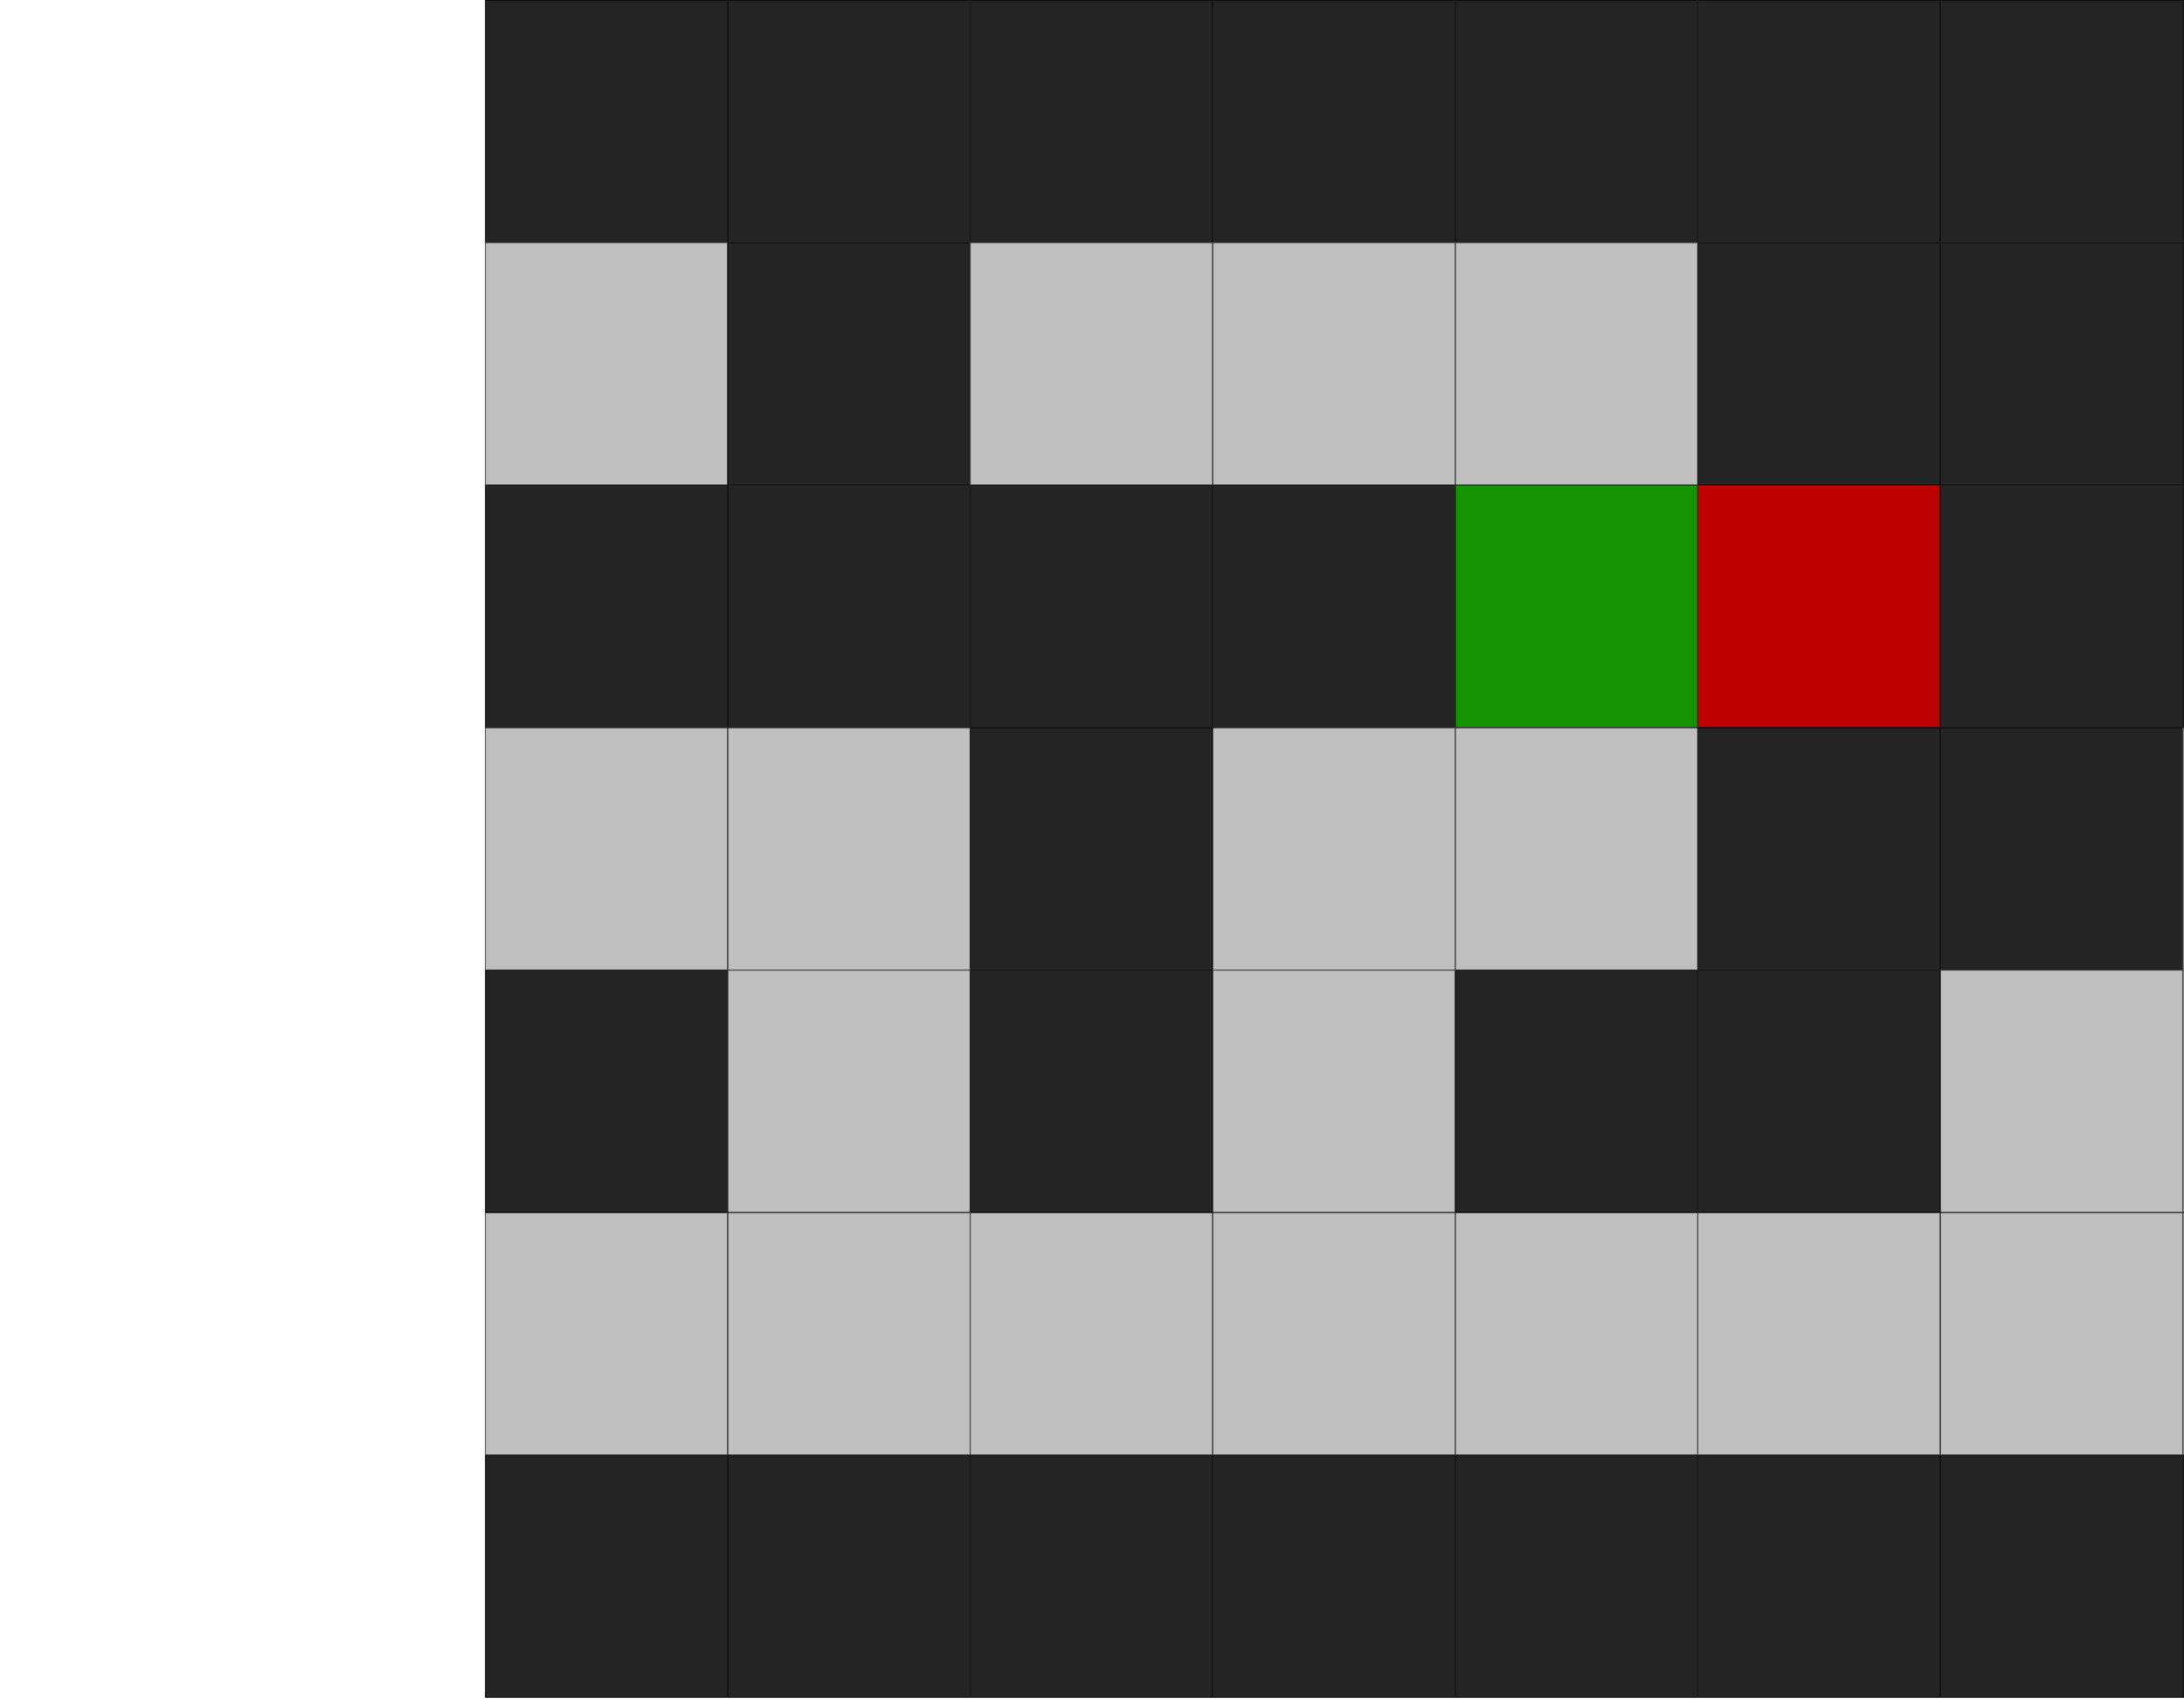
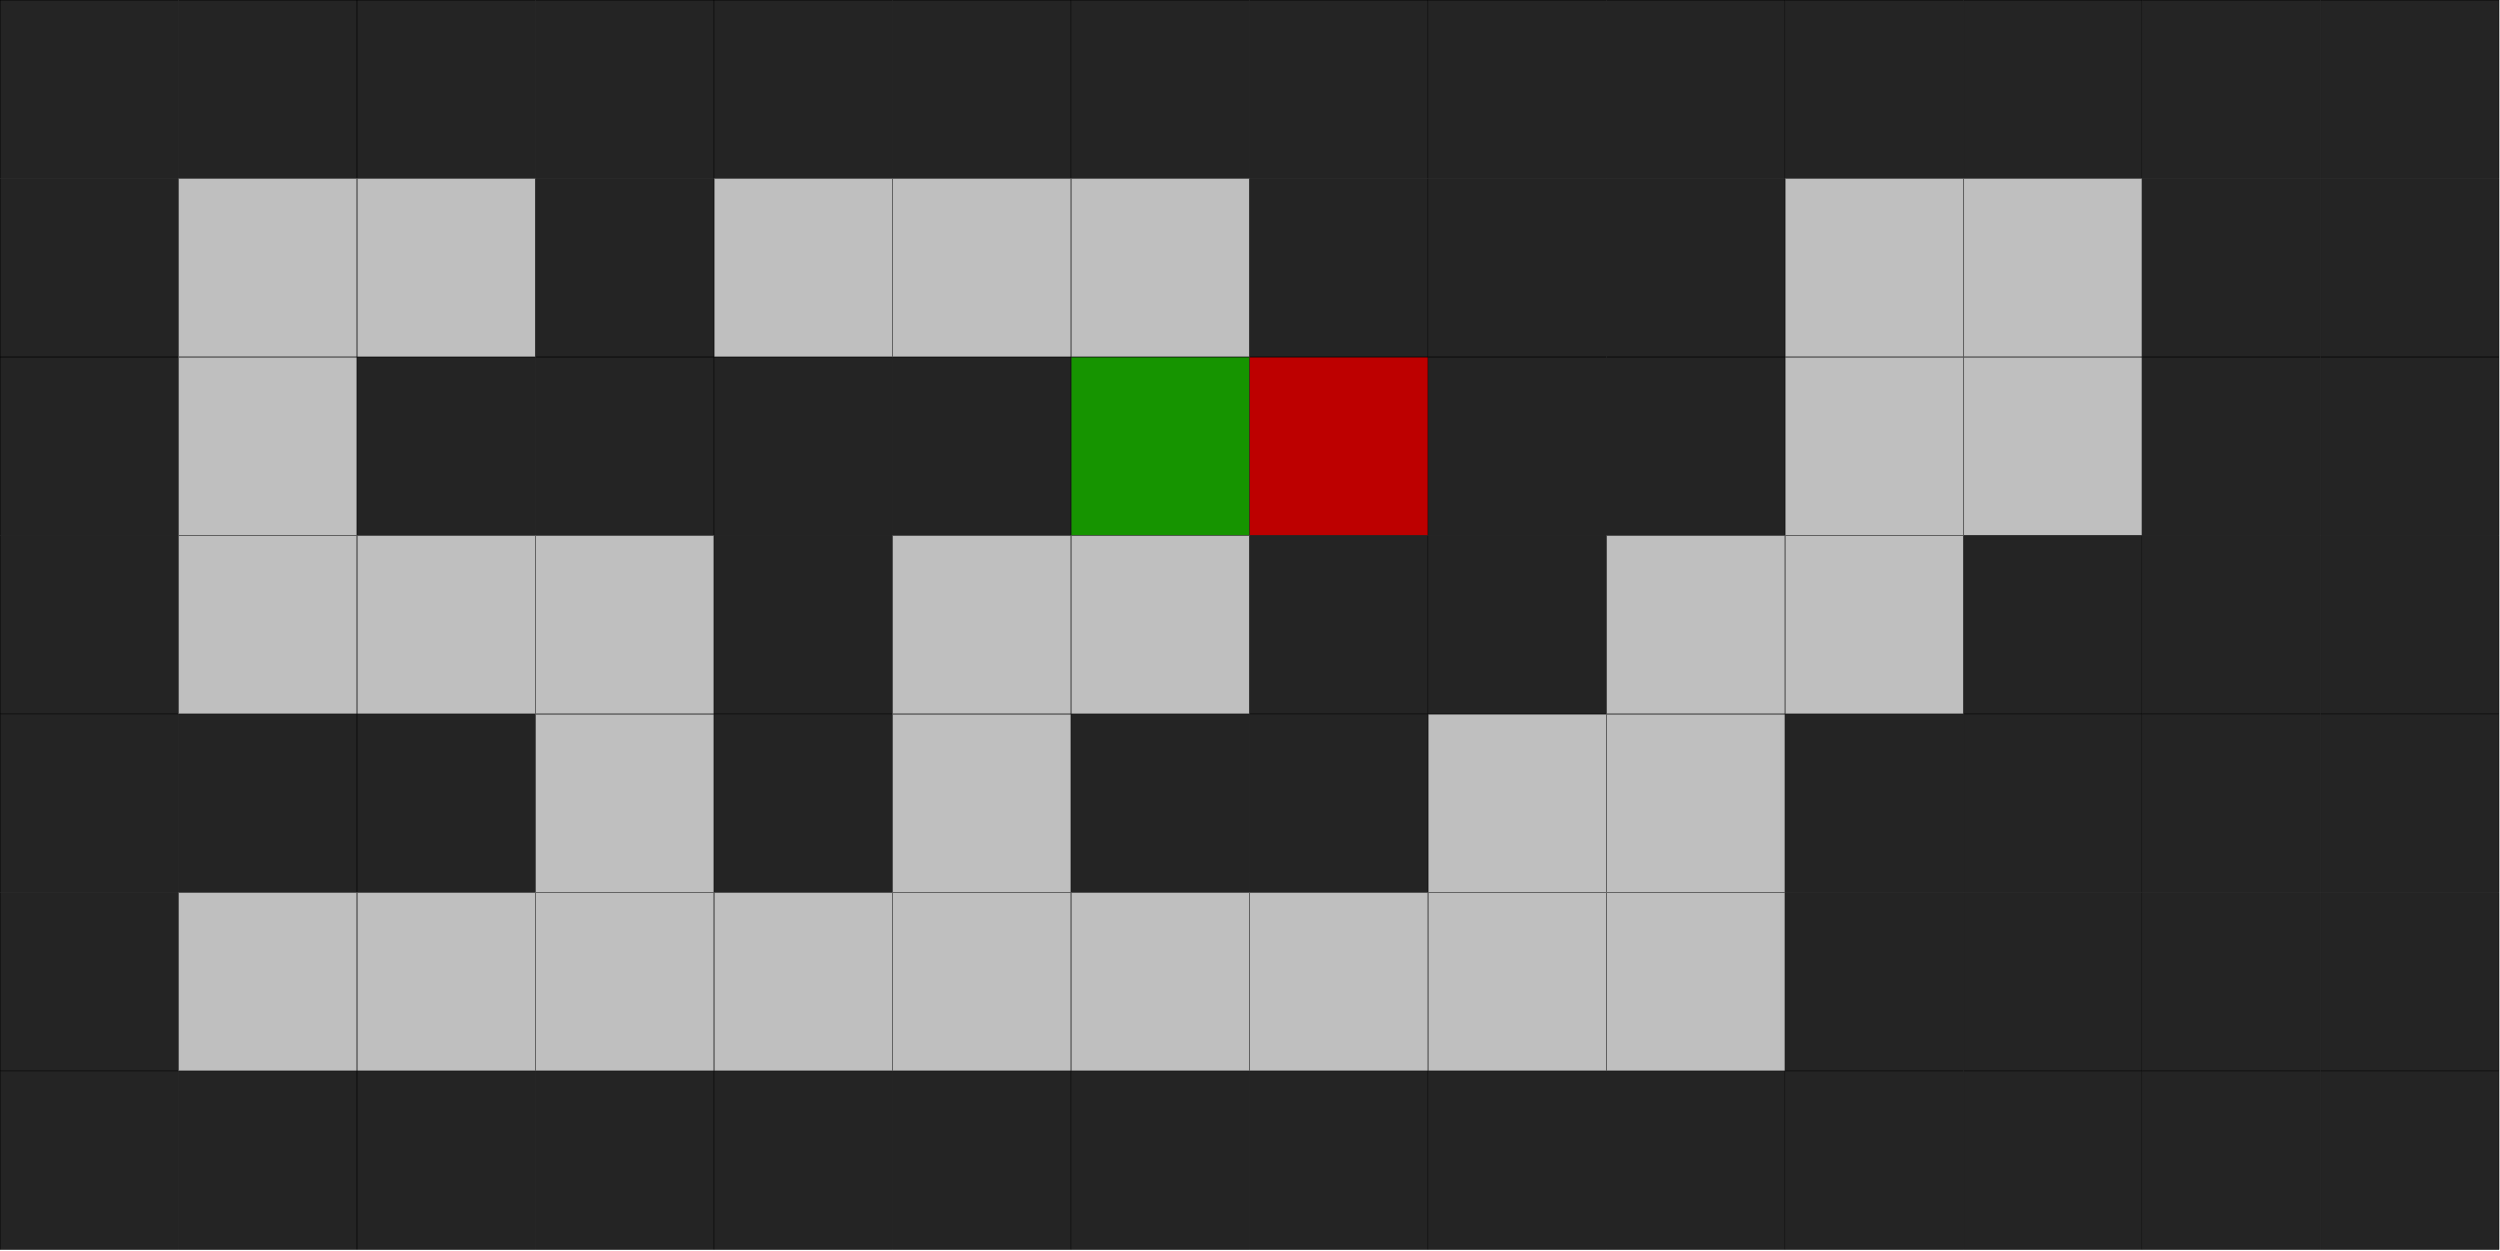
<svg xmlns="http://www.w3.org/2000/svg">
+   <svg x="0" y="0" width="10" height="10" viewBox="0 0 230 230">
+     <defs>
+       <style>
+       .wall { fill: #242424; stroke: #000000; }
+     </style>
+     </defs>
+     <rect class="wall" width="230" height="230" />
+   </svg>
+   <svg x="10" y="0" width="10" height="10" viewBox="0 0 230 230">
+     <defs>
+       <style>
+       .wall { fill: #242424; stroke: #000000; }
+     </style>
+     </defs>
+     <rect class="wall" width="230" height="230" />
+   </svg>
  <svg x="20" y="0" width="10" height="10" viewBox="0 0 230 230">
    <defs>
      <style>
      .wall { fill: #242424; stroke: #000000; }
    </style>
    </defs>
    <rect class="wall" width="230" height="230" />
  </svg>
  <svg x="30" y="0" width="10" height="10" viewBox="0 0 230 230">
    <defs>
      <style>
      .wall { fill: #242424; stroke: #000000; }
    </style>
    </defs>
    <rect class="wall" width="230" height="230" />
  </svg>
  <svg x="40" y="0" width="10" height="10" viewBox="0 0 230 230">
    <defs>
      <style>
      .wall { fill: #242424; stroke: #000000; }
    </style>
    </defs>
    <rect class="wall" width="230" height="230" />
  </svg>
  <svg x="50" y="0" width="10" height="10" viewBox="0 0 230 230">
    <defs>
      <style>
      .wall { fill: #242424; stroke: #000000; }
    </style>
    </defs>
    <rect class="wall" width="230" height="230" />
  </svg>
  <svg x="60" y="0" width="10" height="10" viewBox="0 0 230 230">
    <defs>
      <style>
      .wall { fill: #242424; stroke: #000000; }
    </style>
    </defs>
    <rect class="wall" width="230" height="230" />
  </svg>
  <svg x="70" y="0" width="10" height="10" viewBox="0 0 230 230">
    <defs>
      <style>
      .wall { fill: #242424; stroke: #000000; }
    </style>
    </defs>
    <rect class="wall" width="230" height="230" />
  </svg>
  <svg x="80" y="0" width="10" height="10" viewBox="0 0 230 230">
    <defs>
      <style>
      .wall { fill: #242424; stroke: #000000; }
    </style>
    </defs>
    <rect class="wall" width="230" height="230" />
  </svg>
  <svg x="90" y="0" width="10" height="10" viewBox="0 0 230 230">
    <defs>
      <style>
      .wall { fill: #242424; stroke: #000000; }
    </style>
    </defs>
    <rect class="wall" width="230" height="230" />
  </svg>
  <svg x="100" y="0" width="10" height="10" viewBox="0 0 230 230">
    <defs>
      <style>
      .wall { fill: #242424; stroke: #000000; }
    </style>
    </defs>
    <rect class="wall" width="230" height="230" />
  </svg>
+   <svg x="110" y="0" width="10" height="10" viewBox="0 0 230 230">
+     <defs>
+       <style>
+       .wall { fill: #242424; stroke: #000000; }
+     </style>
+     </defs>
+     <rect class="wall" width="230" height="230" />
+   </svg>
+   <svg x="120" y="0" width="10" height="10" viewBox="0 0 230 230">
+     <defs>
+       <style>
+       .wall { fill: #242424; stroke: #000000; }
+     </style>
+     </defs>
+     <rect class="wall" width="230" height="230" />
+   </svg>
+   <svg x="130" y="0" width="10" height="10" viewBox="0 0 230 230">
+     <defs>
+       <style>
+       .wall { fill: #242424; stroke: #000000; }
+     </style>
+     </defs>
+     <rect class="wall" width="230" height="230" />
+   </svg>
+   <svg x="0" y="10" width="10" height="10" viewBox="0 0 230 230">
+     <defs>
+       <style>
+       .wall { fill: #242424; stroke: #000000; }
+     </style>
+     </defs>
+     <rect class="wall" width="230" height="230" />
+   </svg>
+   <svg x="10" y="10" width="10" height="10" viewBox="0 0 230 230">
+     <defs>
+       <style>
+       .free-1 { fill: #bfbfbf; stroke: #000000; }
+     </style>
+     </defs>
+     <rect class="free-1" width="230" height="230" />
+   </svg>
  <svg x="20" y="10" width="10" height="10" viewBox="0 0 230 230">
    <defs>
      <style>
      .free-1 { fill: #bfbfbf; stroke: #000000; }
    </style>
    </defs>
    <rect class="free-1" width="230" height="230" />
  </svg>
  <svg x="30" y="10" width="10" height="10" viewBox="0 0 230 230">
    <defs>
      <style>
      .wall { fill: #242424; stroke: #000000; }
    </style>
    </defs>
    <rect class="wall" width="230" height="230" />
  </svg>
  <svg x="40" y="10" width="10" height="10" viewBox="0 0 230 230">
    <defs>
      <style>
      .free-1 { fill: #bfbfbf; stroke: #000000; }
    </style>
    </defs>
    <rect class="free-1" width="230" height="230" />
  </svg>
  <svg x="50" y="10" width="10" height="10" viewBox="0 0 230 230">
    <defs>
      <style>
      .free-1 { fill: #bfbfbf; stroke: #000000; }
    </style>
    </defs>
    <rect class="free-1" width="230" height="230" />
  </svg>
  <svg x="60" y="10" width="10" height="10" viewBox="0 0 230 230">
    <defs>
      <style>
      .free-1 { fill: #bfbfbf; stroke: #000000; }
    </style>
    </defs>
    <rect class="free-1" width="230" height="230" />
  </svg>
  <svg x="70" y="10" width="10" height="10" viewBox="0 0 230 230">
    <defs>
      <style>
      .wall { fill: #242424; stroke: #000000; }
    </style>
    </defs>
    <rect class="wall" width="230" height="230" />
  </svg>
  <svg x="80" y="10" width="10" height="10" viewBox="0 0 230 230">
    <defs>
      <style>
      .wall { fill: #242424; stroke: #000000; }
    </style>
    </defs>
    <rect class="wall" width="230" height="230" />
  </svg>
  <svg x="90" y="10" width="10" height="10" viewBox="0 0 230 230">
    <defs>
      <style>
      .wall { fill: #242424; stroke: #000000; }
    </style>
    </defs>
    <rect class="wall" width="230" height="230" />
  </svg>
  <svg x="100" y="10" width="10" height="10" viewBox="0 0 230 230">
    <defs>
      <style>
      .free-1 { fill: #bfbfbf; stroke: #000000; }
    </style>
    </defs>
    <rect class="free-1" width="230" height="230" />
  </svg>
+   <svg x="110" y="10" width="10" height="10" viewBox="0 0 230 230">
+     <defs>
+       <style>
+       .free-1 { fill: #bfbfbf; stroke: #000000; }
+     </style>
+     </defs>
+     <rect class="free-1" width="230" height="230" />
+   </svg>
+   <svg x="120" y="10" width="10" height="10" viewBox="0 0 230 230">
+     <defs>
+       <style>
+       .wall { fill: #242424; stroke: #000000; }
+     </style>
+     </defs>
+     <rect class="wall" width="230" height="230" />
+   </svg>
+   <svg x="130" y="10" width="10" height="10" viewBox="0 0 230 230">
+     <defs>
+       <style>
+       .wall { fill: #242424; stroke: #000000; }
+     </style>
+     </defs>
+     <rect class="wall" width="230" height="230" />
+   </svg>
+   <svg x="0" y="20" width="10" height="10" viewBox="0 0 230 230">
+     <defs>
+       <style>
+       .wall { fill: #242424; stroke: #000000; }
+     </style>
+     </defs>
+     <rect class="wall" width="230" height="230" />
+   </svg>
+   <svg x="10" y="20" width="10" height="10" viewBox="0 0 230 230">
+     <defs>
+       <style>
+       .free-1 { fill: #bfbfbf; stroke: #000000; }
+     </style>
+     </defs>
+     <rect class="free-1" width="230" height="230" />
+   </svg>
  <svg x="20" y="20" width="10" height="10" viewBox="0 0 230 230">
    <defs>
      <style>
      .wall { fill: #242424; stroke: #000000; }
    </style>
    </defs>
    <rect class="wall" width="230" height="230" />
  </svg>
  <svg x="30" y="20" width="10" height="10" viewBox="0 0 230 230">
    <defs>
      <style>
      .wall { fill: #242424; stroke: #000000; }
    </style>
    </defs>
    <rect class="wall" width="230" height="230" />
  </svg>
  <svg x="40" y="20" width="10" height="10" viewBox="0 0 230 230">
    <defs>
      <style>
      .wall { fill: #242424; stroke: #000000; }
    </style>
    </defs>
    <rect class="wall" width="230" height="230" />
  </svg>
  <svg x="50" y="20" width="10" height="10" viewBox="0 0 230 230">
    <defs>
      <style>
      .wall { fill: #242424; stroke: #000000; }
    </style>
    </defs>
    <rect class="wall" width="230" height="230" />
  </svg>
  <svg x="60" y="20" width="10" height="10" viewBox="0 0 230 230">
    <defs>
      <style>
      .hero { fill:#169400; stroke: #000000; }
    </style>
    </defs>
    <rect class="hero" width="230" height="230" />
  </svg>
  <svg x="70" y="20" width="10" height="10" viewBox="0 0 230 230">
    <defs>
      <style>
      .enemy { fill: #bd0000; stroke: #000000; }
    </style>
    </defs>
    <rect class="enemy" width="230" height="230" />
  </svg>
  <svg x="80" y="20" width="10" height="10" viewBox="0 0 230 230">
    <defs>
      <style>
      .wall { fill: #242424; stroke: #000000; }
    </style>
    </defs>
    <rect class="wall" width="230" height="230" />
  </svg>
  <svg x="90" y="20" width="10" height="10" viewBox="0 0 230 230">
    <defs>
      <style>
      .wall { fill: #242424; stroke: #000000; }
    </style>
    </defs>
    <rect class="wall" width="230" height="230" />
  </svg>
  <svg x="100" y="20" width="10" height="10" viewBox="0 0 230 230">
    <defs>
      <style>
      .free-1 { fill: #bfbfbf; stroke: #000000; }
    </style>
    </defs>
    <rect class="free-1" width="230" height="230" />
  </svg>
+   <svg x="110" y="20" width="10" height="10" viewBox="0 0 230 230">
+     <defs>
+       <style>
+       .free-1 { fill: #bfbfbf; stroke: #000000; }
+     </style>
+     </defs>
+     <rect class="free-1" width="230" height="230" />
+   </svg>
+   <svg x="120" y="20" width="10" height="10" viewBox="0 0 230 230">
+     <defs>
+       <style>
+       .wall { fill: #242424; stroke: #000000; }
+     </style>
+     </defs>
+     <rect class="wall" width="230" height="230" />
+   </svg>
+   <svg x="130" y="20" width="10" height="10" viewBox="0 0 230 230">
+     <defs>
+       <style>
+       .wall { fill: #242424; stroke: #000000; }
+     </style>
+     </defs>
+     <rect class="wall" width="230" height="230" />
+   </svg>
+   <svg x="0" y="30" width="10" height="10" viewBox="0 0 230 230">
+     <defs>
+       <style>
+       .wall { fill: #242424; stroke: #000000; }
+     </style>
+     </defs>
+     <rect class="wall" width="230" height="230" />
+   </svg>
+   <svg x="10" y="30" width="10" height="10" viewBox="0 0 230 230">
+     <defs>
+       <style>
+       .free-1 { fill: #bfbfbf; stroke: #000000; }
+     </style>
+     </defs>
+     <rect class="free-1" width="230" height="230" />
+   </svg>
  <svg x="20" y="30" width="10" height="10" viewBox="0 0 230 230">
    <defs>
      <style>
      .free-1 { fill: #bfbfbf; stroke: #000000; }
    </style>
    </defs>
    <rect class="free-1" width="230" height="230" />
  </svg>
  <svg x="30" y="30" width="10" height="10" viewBox="0 0 230 230">
    <defs>
      <style>
      .free-1 { fill: #bfbfbf; stroke: #000000; }
    </style>
    </defs>
    <rect class="free-1" width="230" height="230" />
  </svg>
  <svg x="40" y="30" width="10" height="10" viewBox="0 0 230 230">
    <defs>
      <style>
      .wall { fill: #242424; stroke: #000000; }
    </style>
    </defs>
    <rect class="wall" width="230" height="230" />
  </svg>
  <svg x="50" y="30" width="10" height="10" viewBox="0 0 230 230">
    <defs>
      <style>
      .free-1 { fill: #bfbfbf; stroke: #000000; }
    </style>
    </defs>
    <rect class="free-1" width="230" height="230" />
  </svg>
  <svg x="60" y="30" width="10" height="10" viewBox="0 0 230 230">
    <defs>
      <style>
      .free-1 { fill: #bfbfbf; stroke: #000000; }
    </style>
    </defs>
    <rect class="free-1" width="230" height="230" />
  </svg>
  <svg x="70" y="30" width="10" height="10" viewBox="0 0 230 230">
    <defs>
      <style>
      .wall { fill: #242424; stroke: #000000; }
    </style>
    </defs>
    <rect class="wall" width="230" height="230" />
  </svg>
  <svg x="80" y="30" width="10" height="10" viewBox="0 0 230 230">
    <defs>
      <style>
      .wall { fill: #242424; stroke: #000000; }
    </style>
    </defs>
    <rect class="wall" width="230" height="230" />
  </svg>
  <svg x="90" y="30" width="10" height="10" viewBox="0 0 230 230">
    <defs>
      <style>
      .free-1 { fill: #bfbfbf; stroke: #000000; }
    </style>
    </defs>
    <rect class="free-1" width="230" height="230" />
  </svg>
  <svg x="100" y="30" width="10" height="10" viewBox="0 0 230 230">
    <defs>
      <style>
      .free-1 { fill: #bfbfbf; stroke: #000000; }
    </style>
    </defs>
    <rect class="free-1" width="230" height="230" />
  </svg>
+   <svg x="110" y="30" width="10" height="10" viewBox="0 0 230 230">
+     <defs>
+       <style>
+       .wall { fill: #242424; stroke: #000000; }
+     </style>
+     </defs>
+     <rect class="wall" width="230" height="230" />
+   </svg>
+   <svg x="120" y="30" width="10" height="10" viewBox="0 0 230 230">
+     <defs>
+       <style>
+       .wall { fill: #242424; stroke: #000000; }
+     </style>
+     </defs>
+     <rect class="wall" width="230" height="230" />
+   </svg>
+   <svg x="130" y="30" width="10" height="10" viewBox="0 0 230 230">
+     <defs>
+       <style>
+       .wall { fill: #242424; stroke: #000000; }
+     </style>
+     </defs>
+     <rect class="wall" width="230" height="230" />
+   </svg>
+   <svg x="0" y="40" width="10" height="10" viewBox="0 0 230 230">
+     <defs>
+       <style>
+       .wall { fill: #242424; stroke: #000000; }
+     </style>
+     </defs>
+     <rect class="wall" width="230" height="230" />
+   </svg>
+   <svg x="10" y="40" width="10" height="10" viewBox="0 0 230 230">
+     <defs>
+       <style>
+       .wall { fill: #242424; stroke: #000000; }
+     </style>
+     </defs>
+     <rect class="wall" width="230" height="230" />
+   </svg>
  <svg x="20" y="40" width="10" height="10" viewBox="0 0 230 230">
    <defs>
      <style>
      .wall { fill: #242424; stroke: #000000; }
    </style>
    </defs>
    <rect class="wall" width="230" height="230" />
  </svg>
  <svg x="30" y="40" width="10" height="10" viewBox="0 0 230 230">
    <defs>
      <style>
      .free-1 { fill: #bfbfbf; stroke: #000000; }
    </style>
    </defs>
    <rect class="free-1" width="230" height="230" />
  </svg>
  <svg x="40" y="40" width="10" height="10" viewBox="0 0 230 230">
    <defs>
      <style>
      .wall { fill: #242424; stroke: #000000; }
    </style>
    </defs>
    <rect class="wall" width="230" height="230" />
  </svg>
  <svg x="50" y="40" width="10" height="10" viewBox="0 0 230 230">
    <defs>
      <style>
      .free-1 { fill: #bfbfbf; stroke: #000000; }
    </style>
    </defs>
    <rect class="free-1" width="230" height="230" />
  </svg>
  <svg x="60" y="40" width="10" height="10" viewBox="0 0 230 230">
    <defs>
      <style>
      .wall { fill: #242424; stroke: #000000; }
    </style>
    </defs>
    <rect class="wall" width="230" height="230" />
  </svg>
  <svg x="70" y="40" width="10" height="10" viewBox="0 0 230 230">
    <defs>
      <style>
      .wall { fill: #242424; stroke: #000000; }
    </style>
    </defs>
    <rect class="wall" width="230" height="230" />
  </svg>
  <svg x="80" y="40" width="10" height="10" viewBox="0 0 230 230">
    <defs>
      <style>
      .free-1 { fill: #bfbfbf; stroke: #000000; }
    </style>
    </defs>
    <rect class="free-1" width="230" height="230" />
  </svg>
  <svg x="90" y="40" width="10" height="10" viewBox="0 0 230 230">
    <defs>
      <style>
      .free-1 { fill: #bfbfbf; stroke: #000000; }
    </style>
    </defs>
    <rect class="free-1" width="230" height="230" />
  </svg>
  <svg x="100" y="40" width="10" height="10" viewBox="0 0 230 230">
    <defs>
      <style>
      .wall { fill: #242424; stroke: #000000; }
    </style>
    </defs>
    <rect class="wall" width="230" height="230" />
  </svg>
+   <svg x="110" y="40" width="10" height="10" viewBox="0 0 230 230">
+     <defs>
+       <style>
+       .wall { fill: #242424; stroke: #000000; }
+     </style>
+     </defs>
+     <rect class="wall" width="230" height="230" />
+   </svg>
+   <svg x="120" y="40" width="10" height="10" viewBox="0 0 230 230">
+     <defs>
+       <style>
+       .wall { fill: #242424; stroke: #000000; }
+     </style>
+     </defs>
+     <rect class="wall" width="230" height="230" />
+   </svg>
+   <svg x="130" y="40" width="10" height="10" viewBox="0 0 230 230">
+     <defs>
+       <style>
+       .wall { fill: #242424; stroke: #000000; }
+     </style>
+     </defs>
+     <rect class="wall" width="230" height="230" />
+   </svg>
+   <svg x="0" y="50" width="10" height="10" viewBox="0 0 230 230">
+     <defs>
+       <style>
+       .wall { fill: #242424; stroke: #000000; }
+     </style>
+     </defs>
+     <rect class="wall" width="230" height="230" />
+   </svg>
+   <svg x="10" y="50" width="10" height="10" viewBox="0 0 230 230">
+     <defs>
+       <style>
+       .free-1 { fill: #bfbfbf; stroke: #000000; }
+     </style>
+     </defs>
+     <rect class="free-1" width="230" height="230" />
+   </svg>
  <svg x="20" y="50" width="10" height="10" viewBox="0 0 230 230">
    <defs>
      <style>
      .free-1 { fill: #bfbfbf; stroke: #000000; }
    </style>
    </defs>
    <rect class="free-1" width="230" height="230" />
  </svg>
  <svg x="30" y="50" width="10" height="10" viewBox="0 0 230 230">
    <defs>
      <style>
      .free-1 { fill: #bfbfbf; stroke: #000000; }
    </style>
    </defs>
    <rect class="free-1" width="230" height="230" />
  </svg>
  <svg x="40" y="50" width="10" height="10" viewBox="0 0 230 230">
    <defs>
      <style>
      .free-1 { fill: #bfbfbf; stroke: #000000; }
    </style>
    </defs>
    <rect class="free-1" width="230" height="230" />
  </svg>
  <svg x="50" y="50" width="10" height="10" viewBox="0 0 230 230">
    <defs>
      <style>
      .free-1 { fill: #bfbfbf; stroke: #000000; }
    </style>
    </defs>
    <rect class="free-1" width="230" height="230" />
  </svg>
  <svg x="60" y="50" width="10" height="10" viewBox="0 0 230 230">
    <defs>
      <style>
      .free-1 { fill: #bfbfbf; stroke: #000000; }
    </style>
    </defs>
    <rect class="free-1" width="230" height="230" />
  </svg>
  <svg x="70" y="50" width="10" height="10" viewBox="0 0 230 230">
    <defs>
      <style>
      .free-1 { fill: #bfbfbf; stroke: #000000; }
    </style>
    </defs>
    <rect class="free-1" width="230" height="230" />
  </svg>
  <svg x="80" y="50" width="10" height="10" viewBox="0 0 230 230">
    <defs>
      <style>
      .free-1 { fill: #bfbfbf; stroke: #000000; }
    </style>
    </defs>
    <rect class="free-1" width="230" height="230" />
  </svg>
  <svg x="90" y="50" width="10" height="10" viewBox="0 0 230 230">
    <defs>
      <style>
      .free-1 { fill: #bfbfbf; stroke: #000000; }
    </style>
    </defs>
    <rect class="free-1" width="230" height="230" />
  </svg>
  <svg x="100" y="50" width="10" height="10" viewBox="0 0 230 230">
    <defs>
      <style>
      .wall { fill: #242424; stroke: #000000; }
    </style>
    </defs>
    <rect class="wall" width="230" height="230" />
  </svg>
+   <svg x="110" y="50" width="10" height="10" viewBox="0 0 230 230">
+     <defs>
+       <style>
+       .wall { fill: #242424; stroke: #000000; }
+     </style>
+     </defs>
+     <rect class="wall" width="230" height="230" />
+   </svg>
+   <svg x="120" y="50" width="10" height="10" viewBox="0 0 230 230">
+     <defs>
+       <style>
+       .wall { fill: #242424; stroke: #000000; }
+     </style>
+     </defs>
+     <rect class="wall" width="230" height="230" />
+   </svg>
+   <svg x="130" y="50" width="10" height="10" viewBox="0 0 230 230">
+     <defs>
+       <style>
+       .wall { fill: #242424; stroke: #000000; }
+     </style>
+     </defs>
+     <rect class="wall" width="230" height="230" />
+   </svg>
+   <svg x="0" y="60" width="10" height="10" viewBox="0 0 230 230">
+     <defs>
+       <style>
+       .wall { fill: #242424; stroke: #000000; }
+     </style>
+     </defs>
+     <rect class="wall" width="230" height="230" />
+   </svg>
+   <svg x="10" y="60" width="10" height="10" viewBox="0 0 230 230">
+     <defs>
+       <style>
+       .wall { fill: #242424; stroke: #000000; }
+     </style>
+     </defs>
+     <rect class="wall" width="230" height="230" />
+   </svg>
  <svg x="20" y="60" width="10" height="10" viewBox="0 0 230 230">
    <defs>
      <style>
      .wall { fill: #242424; stroke: #000000; }
    </style>
    </defs>
    <rect class="wall" width="230" height="230" />
  </svg>
  <svg x="30" y="60" width="10" height="10" viewBox="0 0 230 230">
    <defs>
      <style>
      .wall { fill: #242424; stroke: #000000; }
    </style>
    </defs>
    <rect class="wall" width="230" height="230" />
  </svg>
  <svg x="40" y="60" width="10" height="10" viewBox="0 0 230 230">
    <defs>
      <style>
      .wall { fill: #242424; stroke: #000000; }
    </style>
    </defs>
    <rect class="wall" width="230" height="230" />
  </svg>
  <svg x="50" y="60" width="10" height="10" viewBox="0 0 230 230">
    <defs>
      <style>
      .wall { fill: #242424; stroke: #000000; }
    </style>
    </defs>
    <rect class="wall" width="230" height="230" />
  </svg>
  <svg x="60" y="60" width="10" height="10" viewBox="0 0 230 230">
    <defs>
      <style>
      .wall { fill: #242424; stroke: #000000; }
    </style>
    </defs>
    <rect class="wall" width="230" height="230" />
  </svg>
  <svg x="70" y="60" width="10" height="10" viewBox="0 0 230 230">
    <defs>
      <style>
      .wall { fill: #242424; stroke: #000000; }
    </style>
    </defs>
    <rect class="wall" width="230" height="230" />
  </svg>
  <svg x="80" y="60" width="10" height="10" viewBox="0 0 230 230">
    <defs>
      <style>
      .wall { fill: #242424; stroke: #000000; }
    </style>
    </defs>
    <rect class="wall" width="230" height="230" />
  </svg>
  <svg x="90" y="60" width="10" height="10" viewBox="0 0 230 230">
    <defs>
      <style>
      .wall { fill: #242424; stroke: #000000; }
    </style>
    </defs>
    <rect class="wall" width="230" height="230" />
  </svg>
  <svg x="100" y="60" width="10" height="10" viewBox="0 0 230 230">
    <defs>
      <style>
      .wall { fill: #242424; stroke: #000000; }
    </style>
    </defs>
    <rect class="wall" width="230" height="230" />
  </svg>
+   <svg x="110" y="60" width="10" height="10" viewBox="0 0 230 230">
+     <defs>
+       <style>
+       .wall { fill: #242424; stroke: #000000; }
+     </style>
+     </defs>
+     <rect class="wall" width="230" height="230" />
+   </svg>
+   <svg x="120" y="60" width="10" height="10" viewBox="0 0 230 230">
+     <defs>
+       <style>
+       .wall { fill: #242424; stroke: #000000; }
+     </style>
+     </defs>
+     <rect class="wall" width="230" height="230" />
+   </svg>
+   <svg x="130" y="60" width="10" height="10" viewBox="0 0 230 230">
+     <defs>
+       <style>
+       .wall { fill: #242424; stroke: #000000; }
+     </style>
+     </defs>
+     <rect class="wall" width="230" height="230" />
+   </svg>
</svg>
